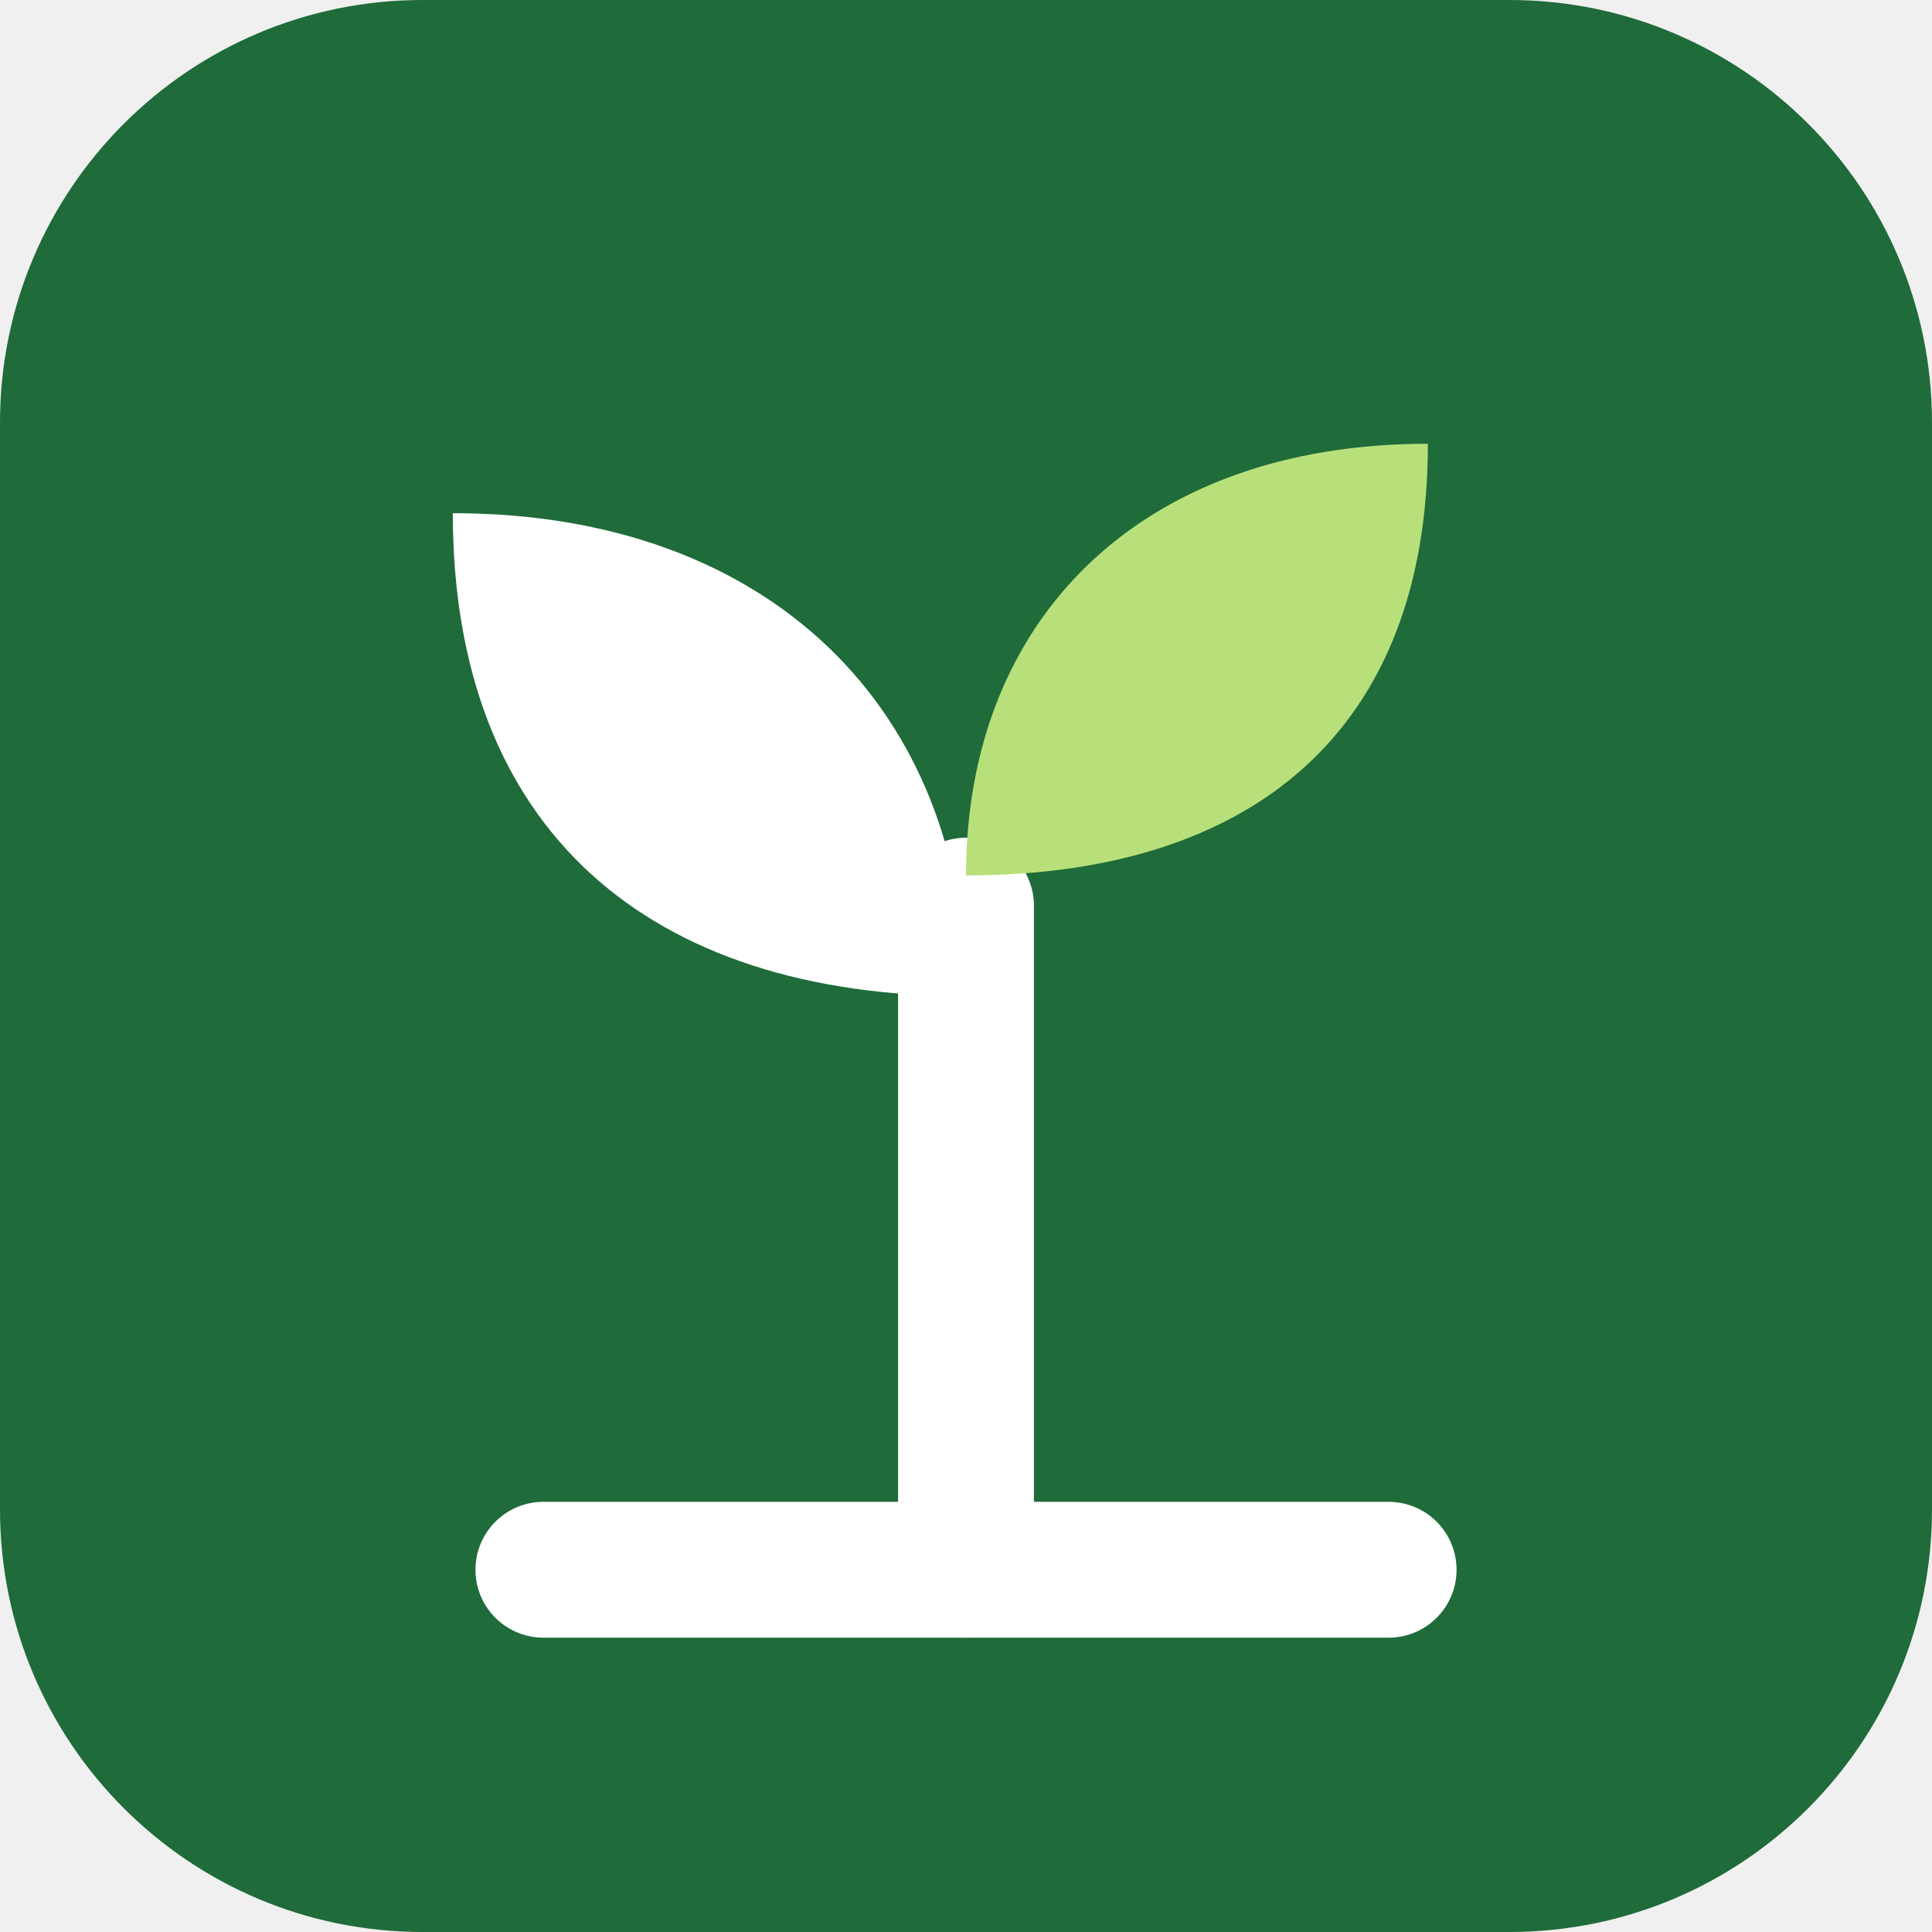
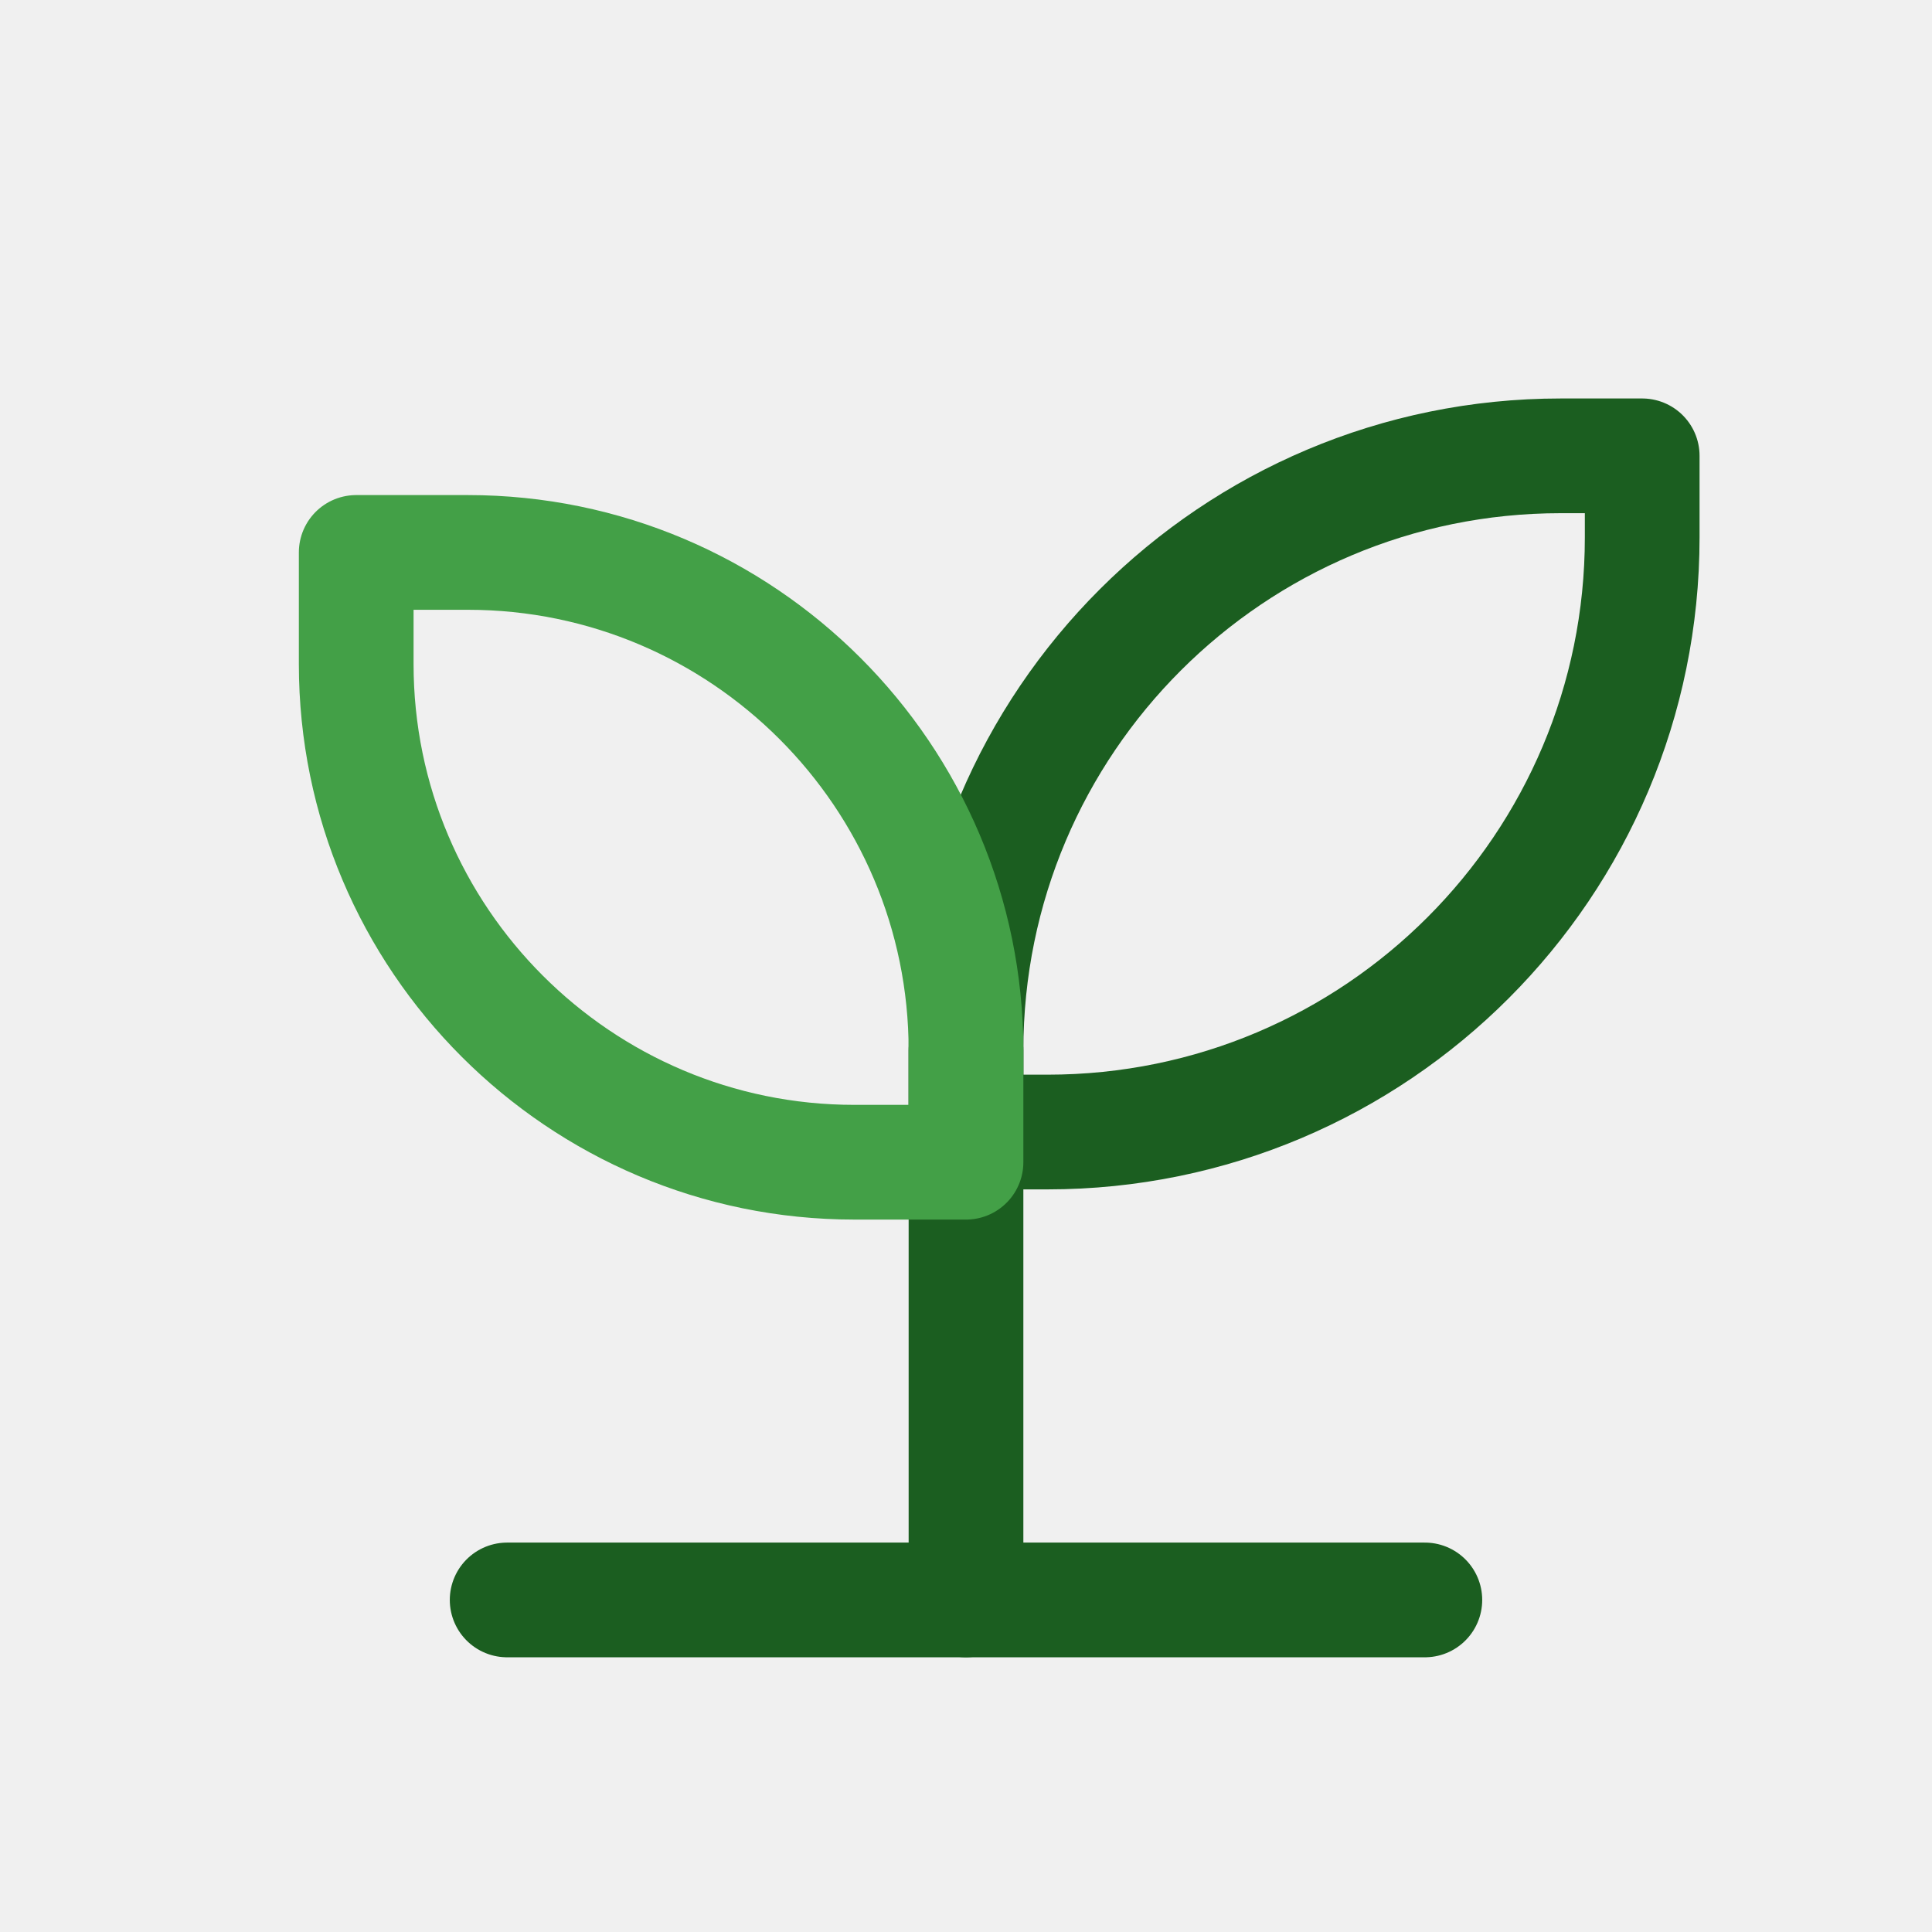
- <svg xmlns="http://www.w3.org/2000/svg" viewBox="0 0 64 64" role="img" aria-label="Beranda Tani Sejahtera">
-   <rect width="64" height="64" rx="14" fill="#1F6B3A" />
-   <path d="M32 52V30" stroke="#FFFFFF" stroke-width="4.5" stroke-linecap="round" />
-   <path d="M32 33c0-9.5-6.5-16-17-16 0 10.5 6.5 16 17 16z" fill="#FFFFFF" />
-   <path d="M32 29c0-8.5 5.8-14.3 15.3-14.3 0 9.5-5.8 14.3-15.3 14.3z" fill="#B8E07A" />
-   <path d="M18 52h28" stroke="#FFFFFF" stroke-width="4.5" stroke-linecap="round" />
+ <svg xmlns="http://www.w3.org/2000/svg" viewBox="0 0 32 32" fill="none">
+   <path d="M16 26.5V17.4" stroke="#1B5E20" stroke-width="1.9" stroke-linecap="round" />
+   <path d="M16 17.4C16 11.95 20.42 7.55 25.85 7.55h1.35v1.35c0 5.43-4.4 9.85-9.85 9.85H16V17.4Z" stroke="#1B5E20" stroke-width="1.9" stroke-linecap="round" stroke-linejoin="round" />
+   <path d="M16 17.4C16 12.85 12.3 9.15 7.75 9.15H5.9V11c0 4.55 3.7 8.25 8.25 8.25H16V17.4Z" stroke="#43A047" stroke-width="1.9" stroke-linecap="round" stroke-linejoin="round" />
+   <path d="M8.4 26.5h15.2" stroke="#1B5E20" stroke-width="1.9" stroke-linecap="round" />
</svg>
